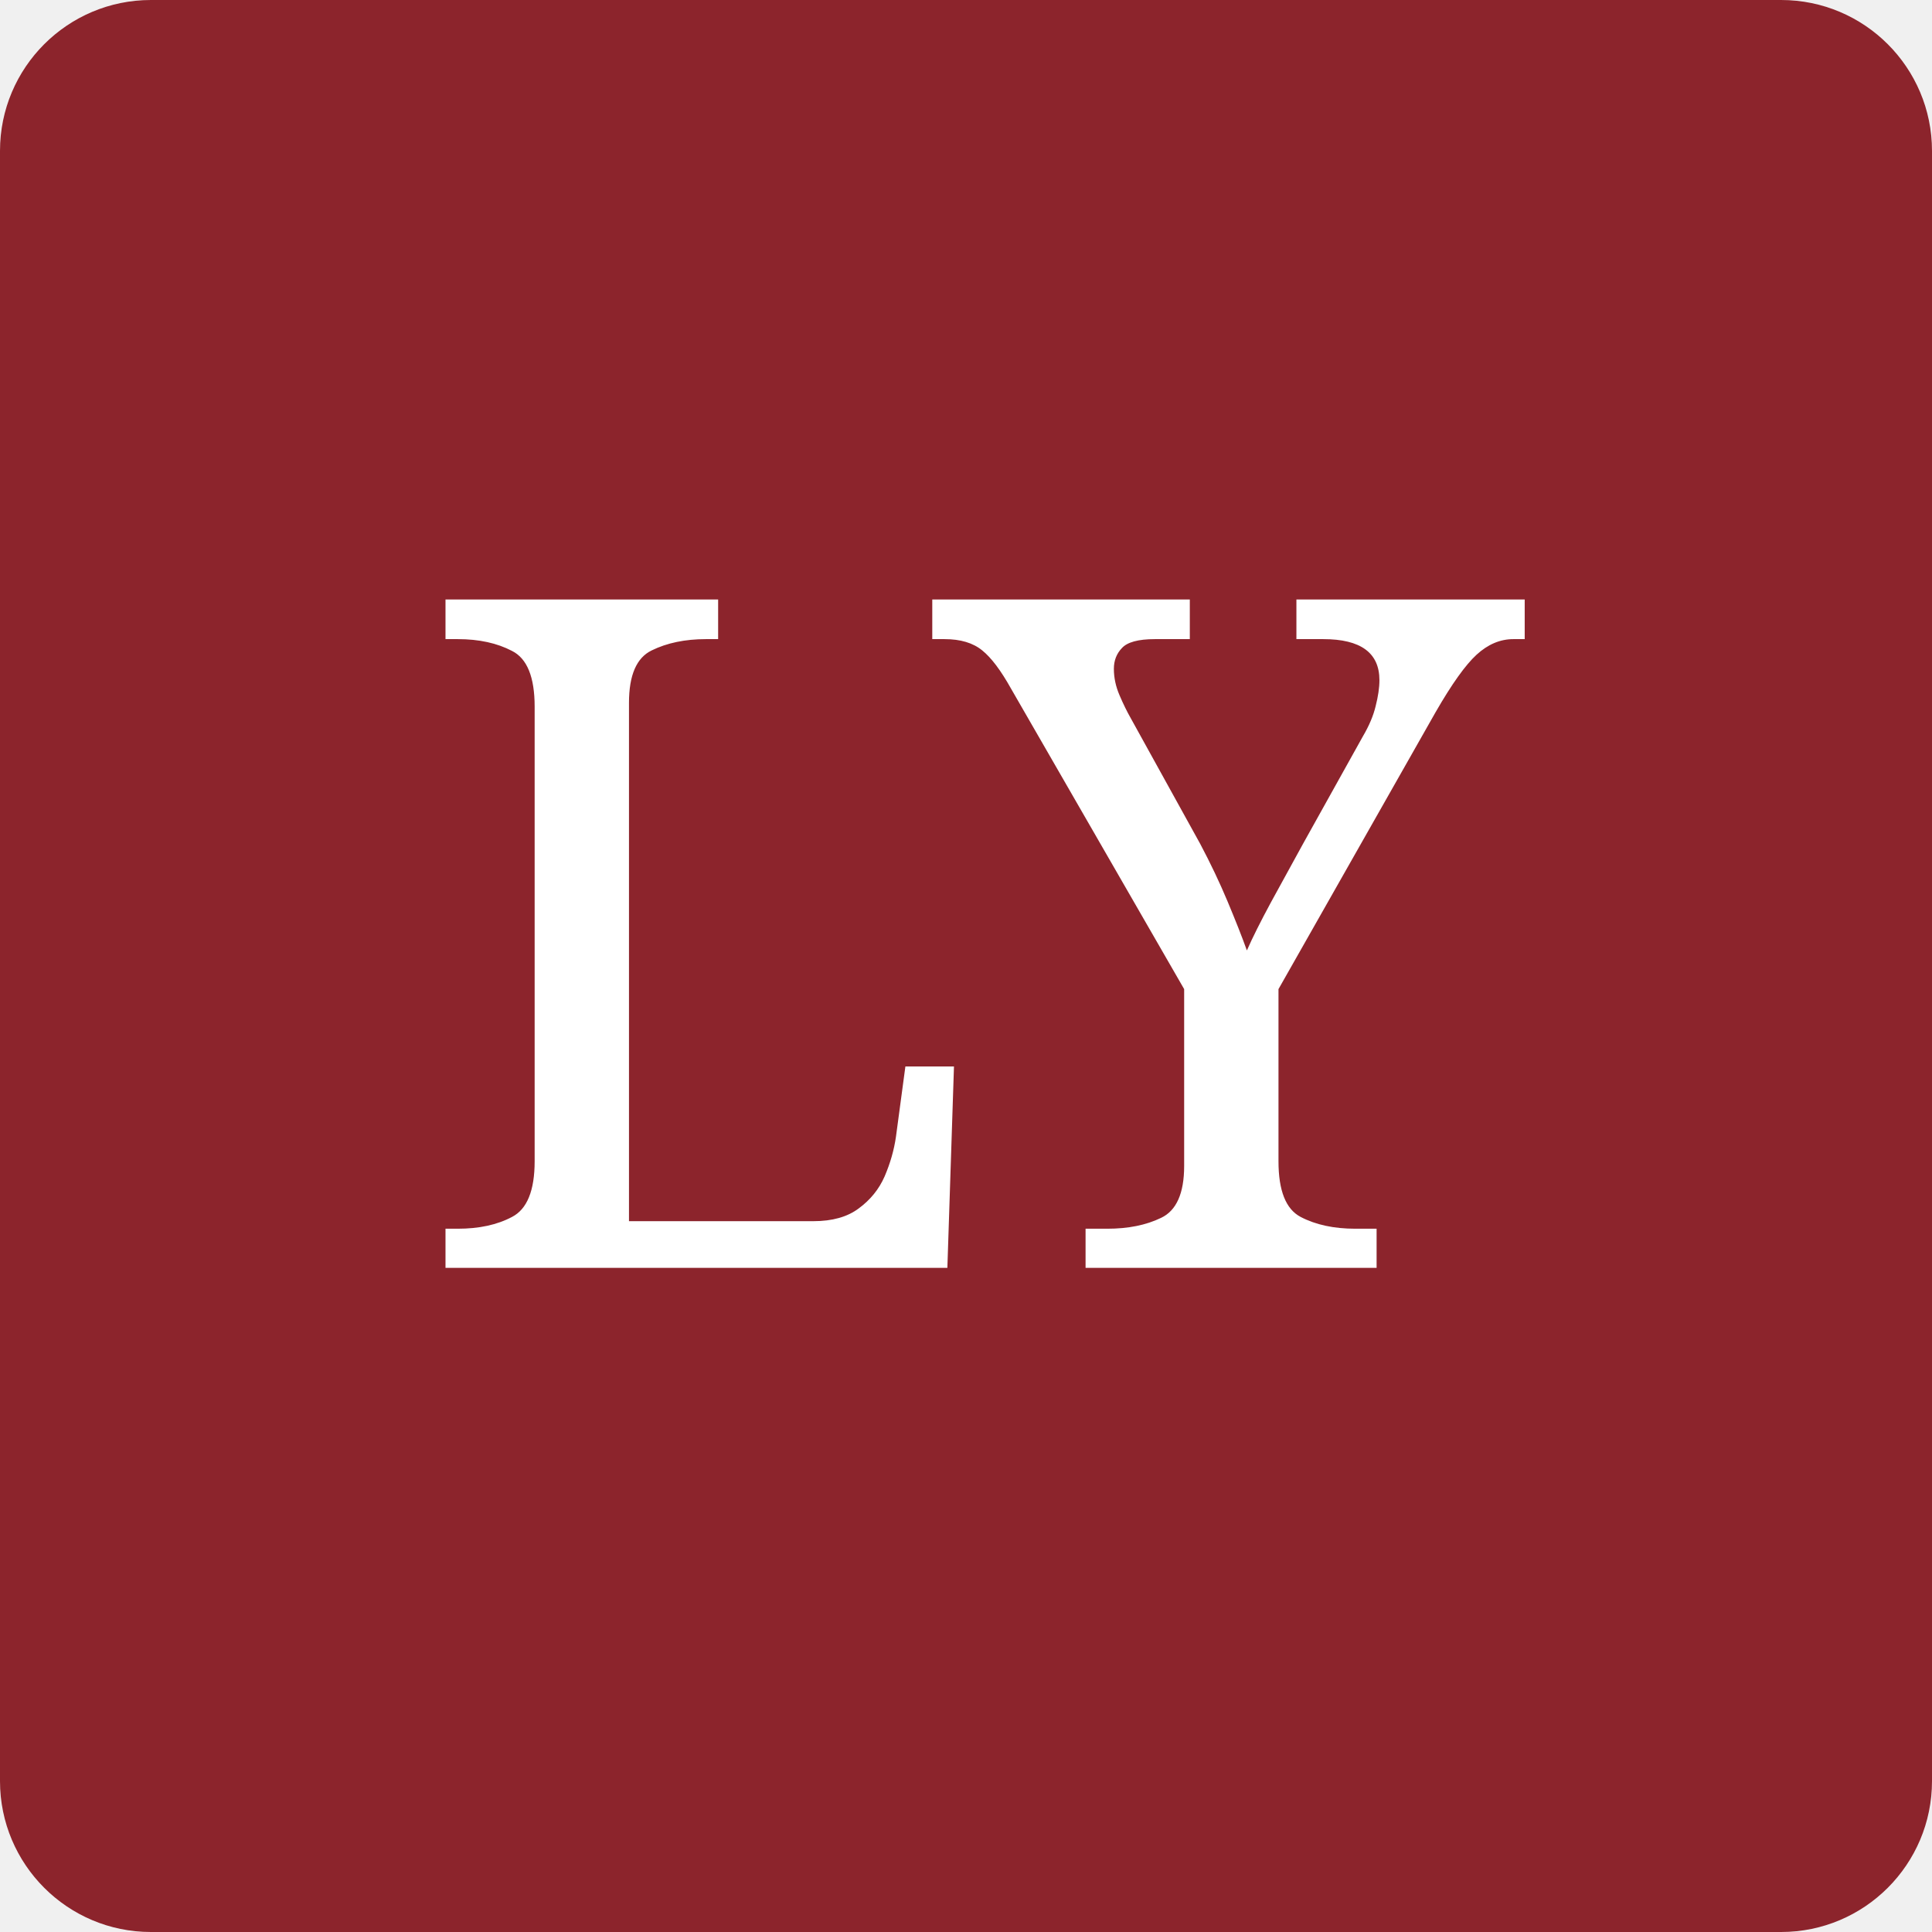
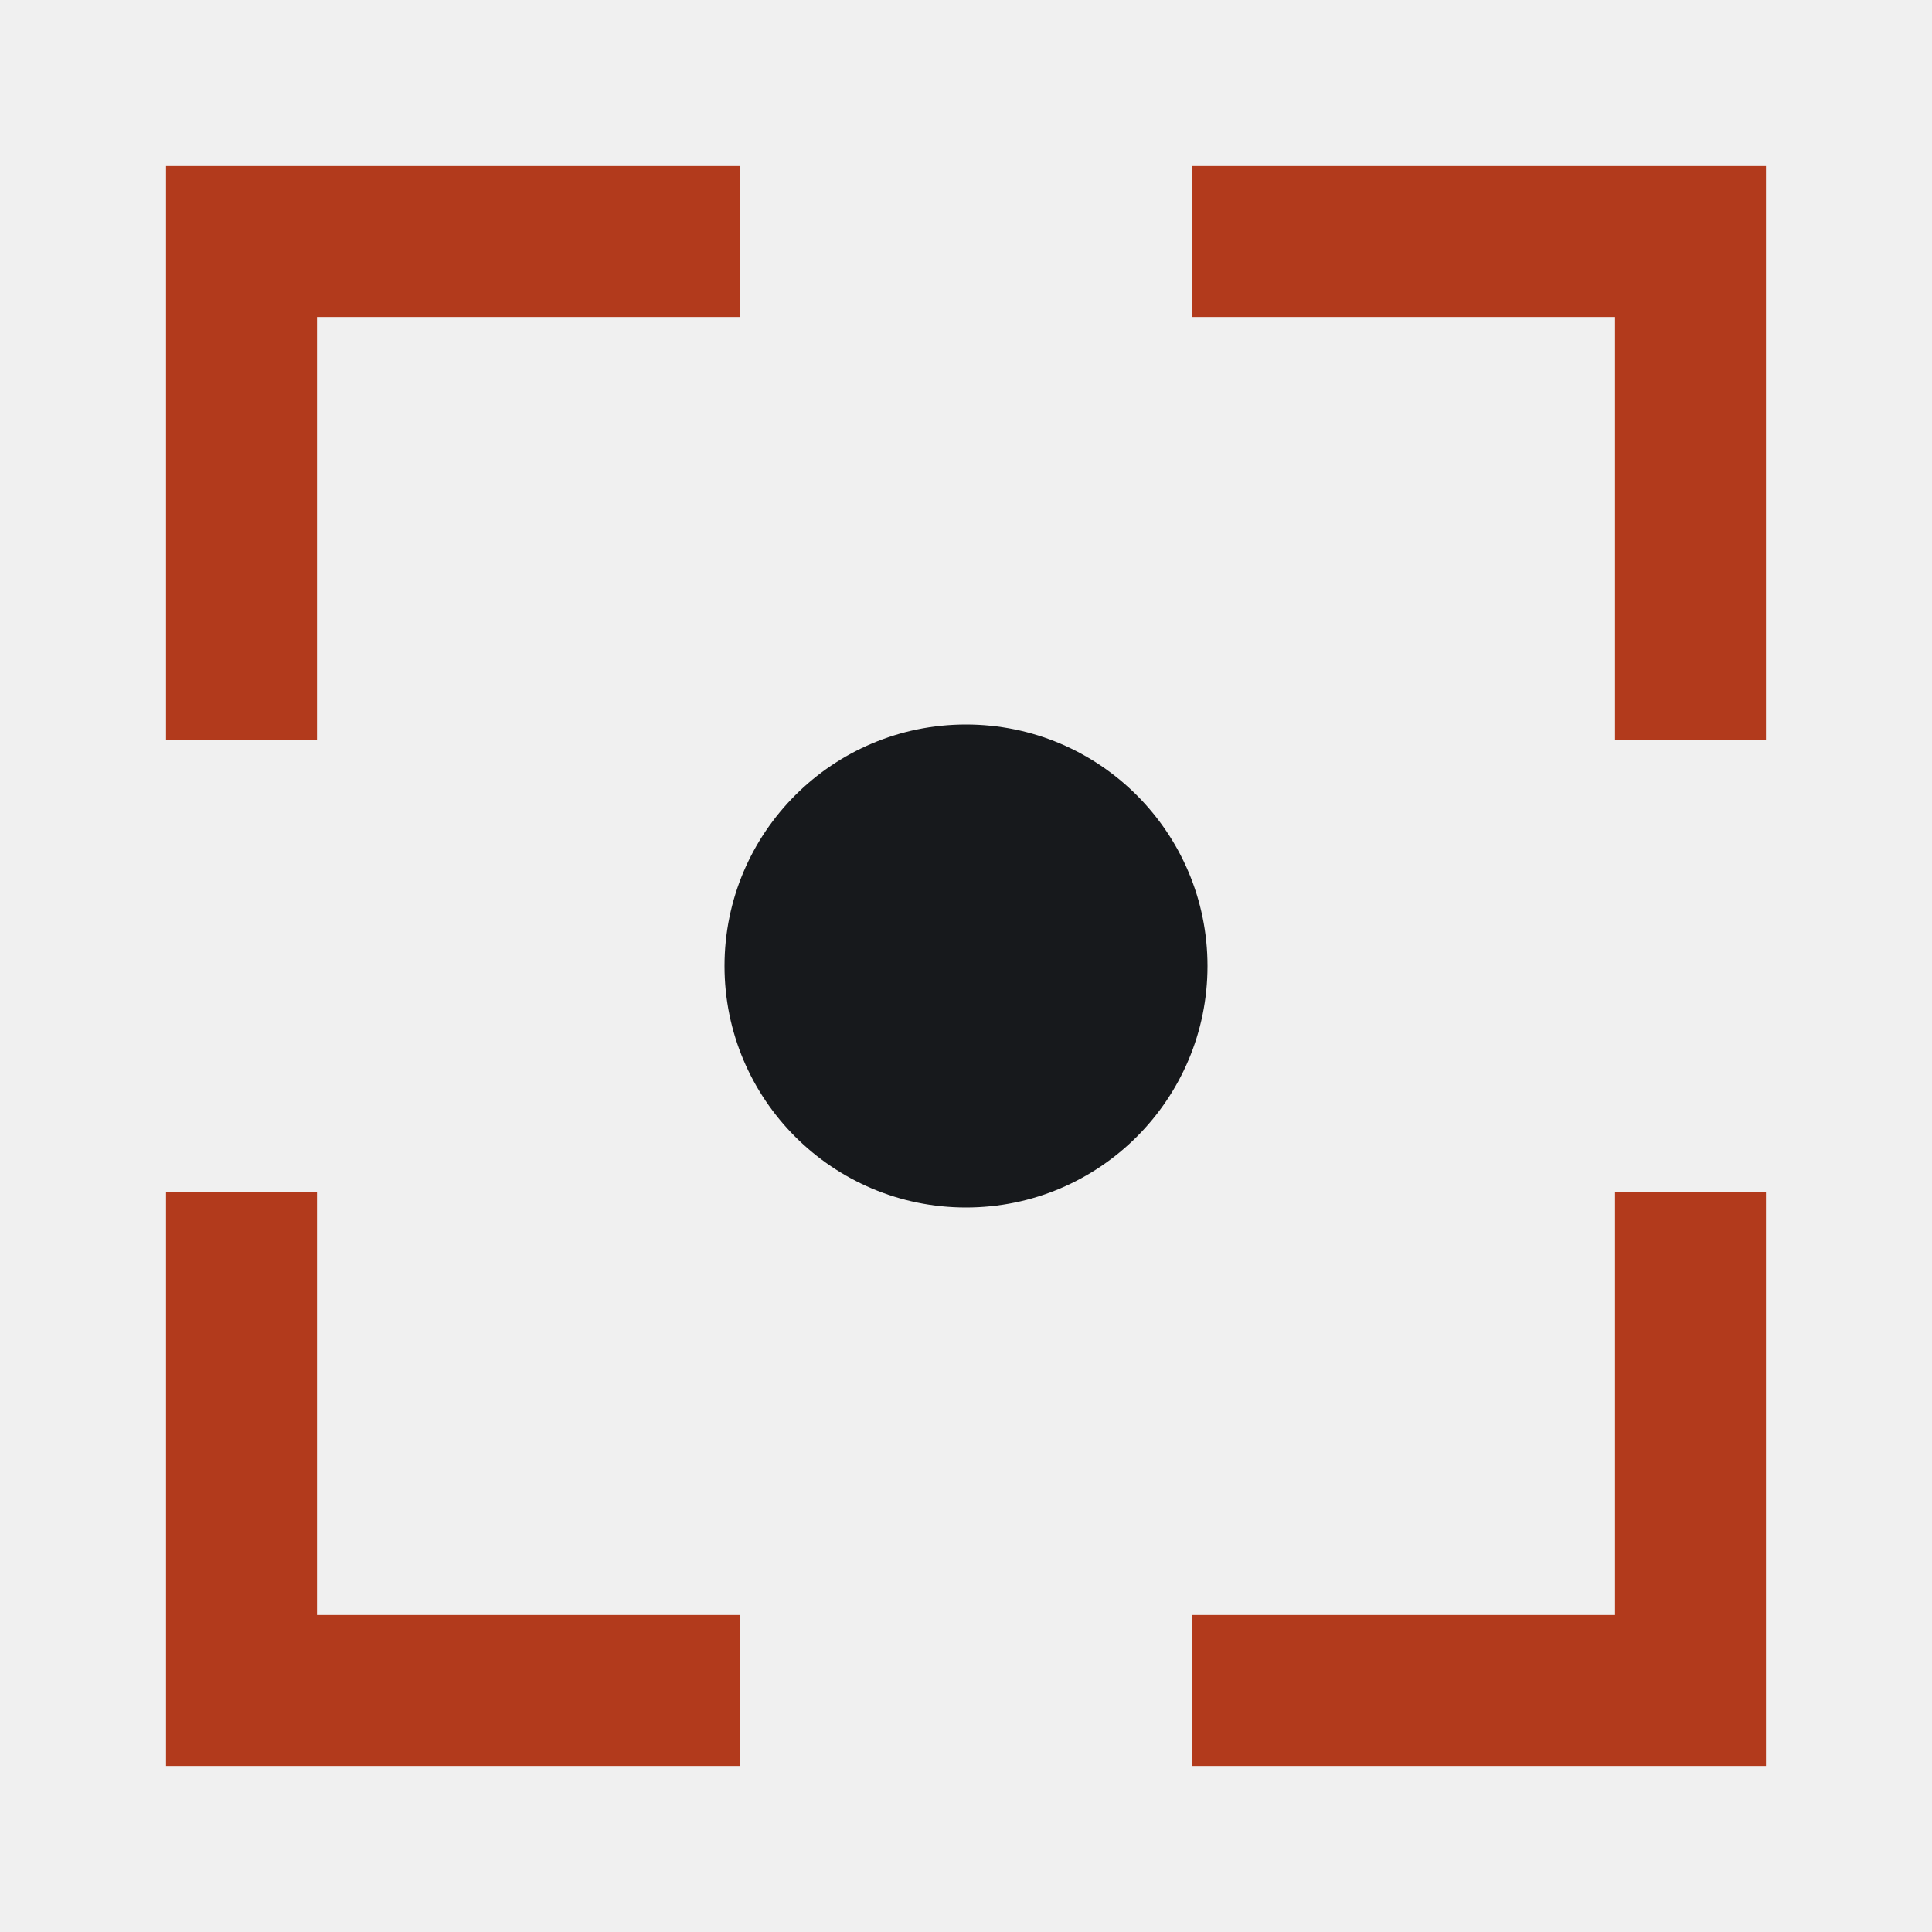
- <svg xmlns="http://www.w3.org/2000/svg" viewBox="0 0 64 64">
-   <rect width="64" height="64" rx="5" fill="#8c242c" />
-   <text x="32" y="42" font-family="Georgia,serif" font-size="31" text-anchor="middle" fill="white">LY</text>
+ <svg xmlns="http://www.w3.org/2000/svg" viewBox="0 0 32 32" fill="none">
+   <style>circle{fill:#17191c}@media(prefers-color-scheme:dark){circle{fill:#eceae5}}</style>
+   <path d="M4 11V4h7M21 4h7v7M28 21v7h-7M11 28H4v-7" stroke="#b23a1c" stroke-width="2.5" stroke-linecap="square" />
+   <circle cx="16" cy="16" r="4" />
</svg>
